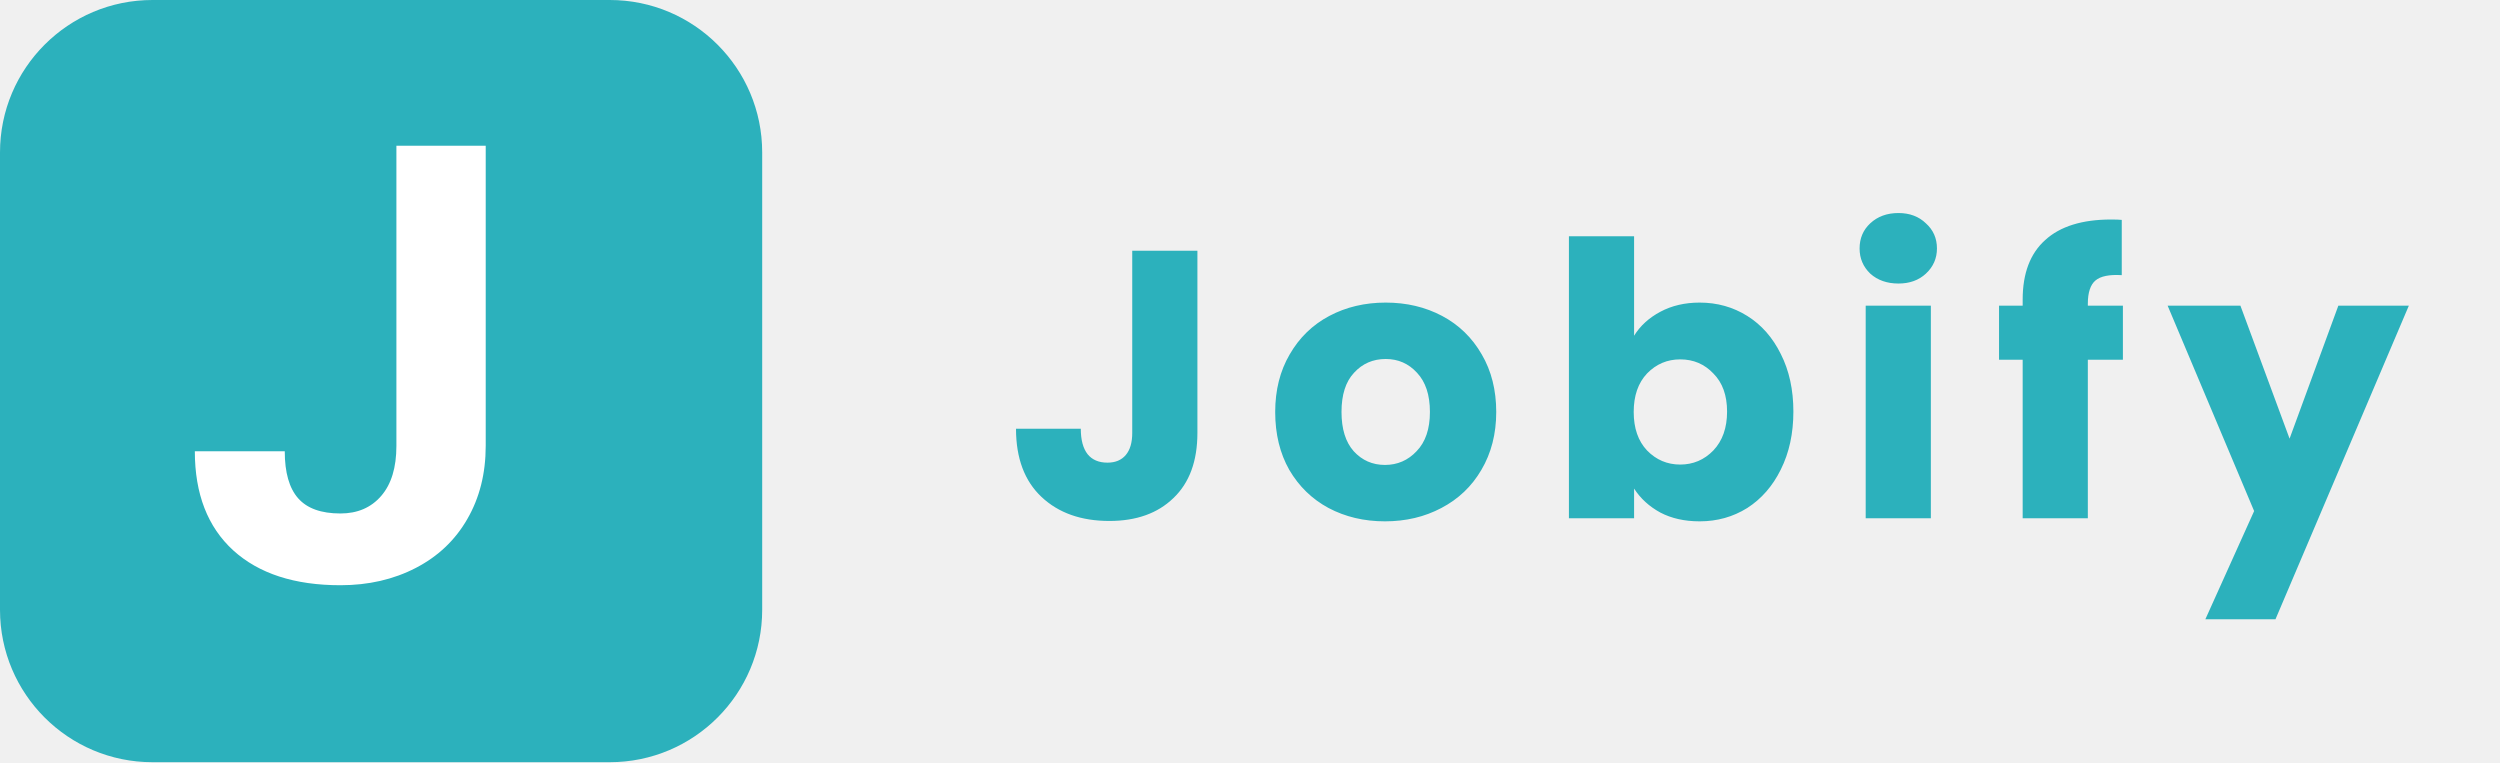
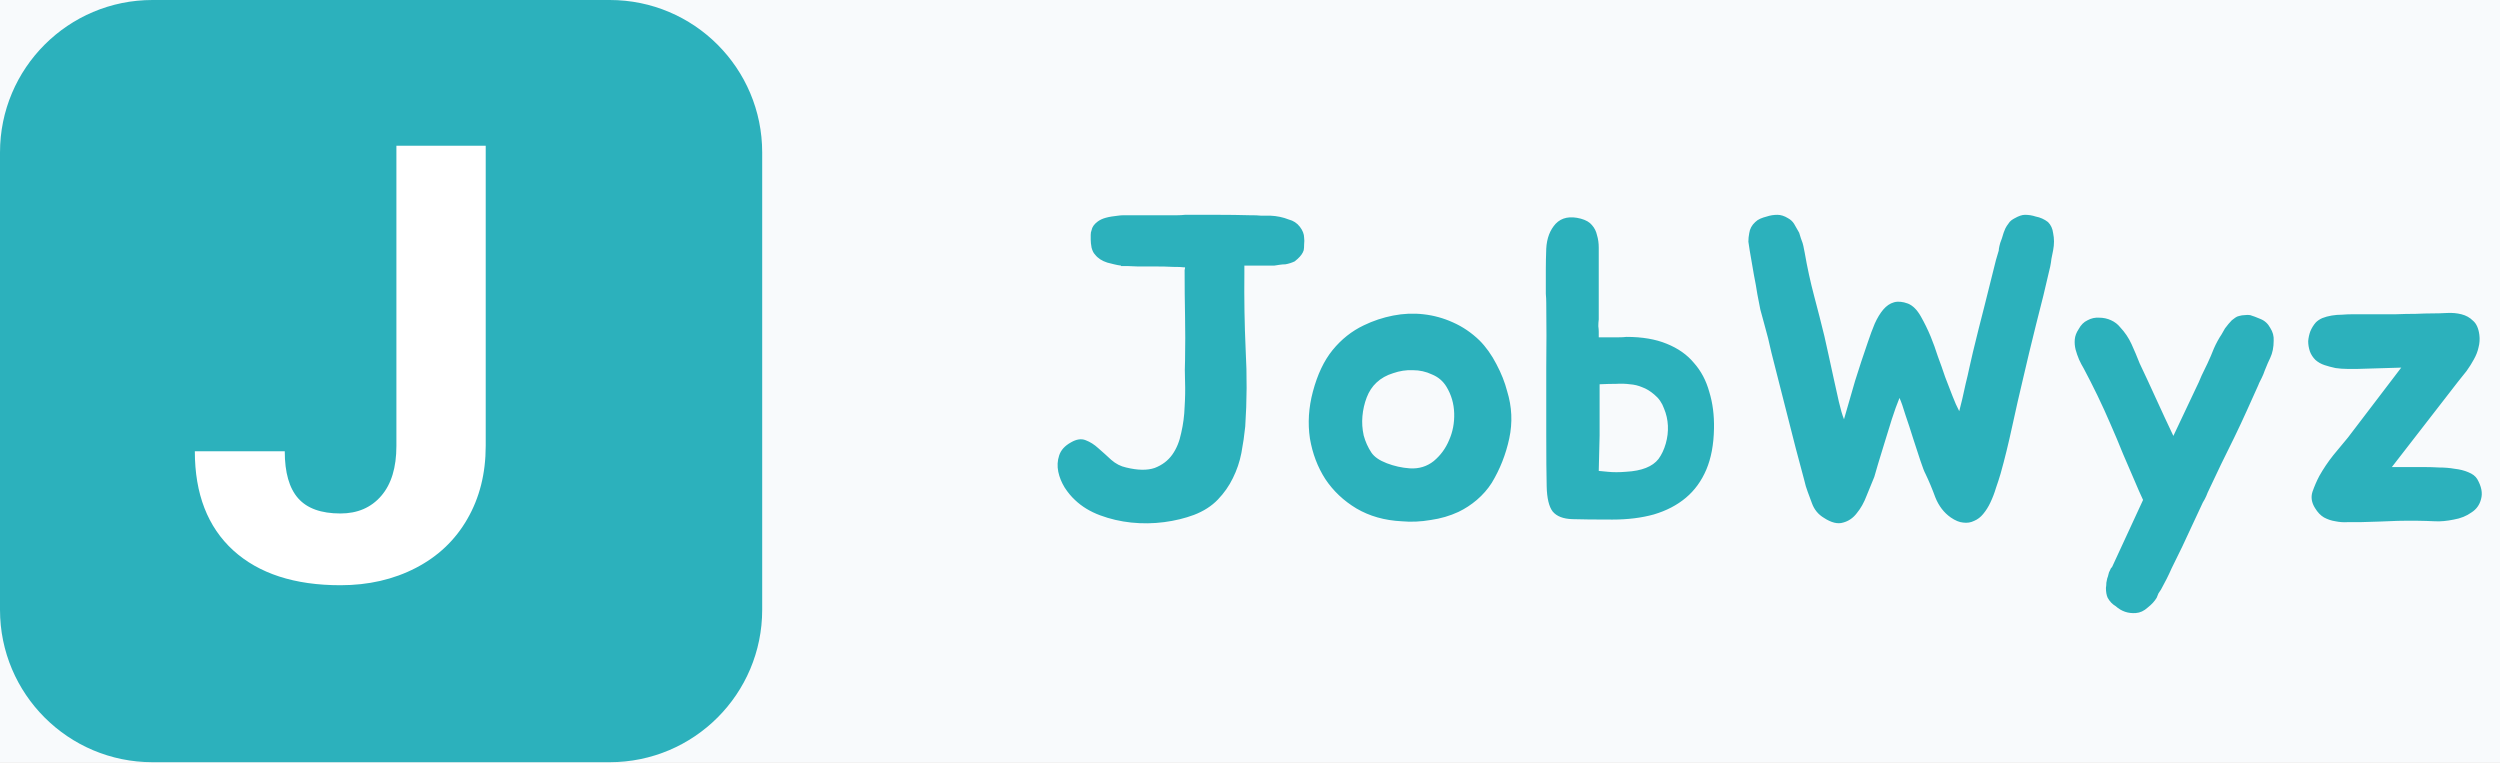
<svg xmlns="http://www.w3.org/2000/svg" width="164" height="50" viewBox="0 0 164 50" fill="none">
-   <path d="M78.55 16.45V28.4C78.55 30.25 78.025 31.675 76.975 32.675C75.942 33.675 74.542 34.175 72.775 34.175C70.925 34.175 69.442 33.65 68.325 32.6C67.208 31.55 66.65 30.058 66.65 28.125H70.9C70.9 28.858 71.05 29.417 71.35 29.8C71.65 30.167 72.083 30.35 72.65 30.35C73.167 30.35 73.567 30.183 73.85 29.85C74.133 29.517 74.275 29.033 74.275 28.4V16.45H78.55ZM90.853 34.2C89.487 34.2 88.253 33.908 87.153 33.325C86.07 32.742 85.212 31.908 84.578 30.825C83.962 29.742 83.653 28.475 83.653 27.025C83.653 25.592 83.97 24.333 84.603 23.25C85.237 22.15 86.103 21.308 87.203 20.725C88.303 20.142 89.537 19.85 90.903 19.85C92.27 19.85 93.503 20.142 94.603 20.725C95.703 21.308 96.57 22.15 97.203 23.25C97.837 24.333 98.153 25.592 98.153 27.025C98.153 28.458 97.828 29.725 97.178 30.825C96.545 31.908 95.67 32.742 94.553 33.325C93.453 33.908 92.22 34.2 90.853 34.2ZM90.853 30.5C91.67 30.5 92.362 30.2 92.928 29.6C93.511 29 93.803 28.142 93.803 27.025C93.803 25.908 93.52 25.05 92.953 24.45C92.403 23.85 91.72 23.55 90.903 23.55C90.07 23.55 89.378 23.85 88.828 24.45C88.278 25.033 88.003 25.892 88.003 27.025C88.003 28.142 88.27 29 88.803 29.6C89.353 30.2 90.037 30.5 90.853 30.5ZM107.196 22.025C107.596 21.375 108.171 20.85 108.921 20.45C109.671 20.05 110.529 19.85 111.496 19.85C112.646 19.85 113.688 20.142 114.621 20.725C115.554 21.308 116.288 22.142 116.821 23.225C117.371 24.308 117.646 25.567 117.646 27C117.646 28.433 117.371 29.7 116.821 30.8C116.288 31.883 115.554 32.725 114.621 33.325C113.688 33.908 112.646 34.2 111.496 34.2C110.513 34.2 109.654 34.008 108.921 33.625C108.188 33.225 107.613 32.7 107.196 32.05V34H102.921V15.5H107.196V22.025ZM113.296 27C113.296 25.933 112.996 25.1 112.396 24.5C111.813 23.883 111.088 23.575 110.221 23.575C109.371 23.575 108.646 23.883 108.046 24.5C107.463 25.117 107.171 25.958 107.171 27.025C107.171 28.092 107.463 28.933 108.046 29.55C108.646 30.167 109.371 30.475 110.221 30.475C111.071 30.475 111.796 30.167 112.396 29.55C112.996 28.917 113.296 28.067 113.296 27ZM124.539 18.6C123.789 18.6 123.172 18.383 122.689 17.95C122.222 17.5 121.989 16.95 121.989 16.3C121.989 15.633 122.222 15.083 122.689 14.65C123.172 14.2 123.789 13.975 124.539 13.975C125.272 13.975 125.872 14.2 126.339 14.65C126.822 15.083 127.064 15.633 127.064 16.3C127.064 16.95 126.822 17.5 126.339 17.95C125.872 18.383 125.272 18.6 124.539 18.6ZM126.664 20.05V34H122.389V20.05H126.664ZM139.262 23.6H136.962V34H132.687V23.6H131.137V20.05H132.687V19.65C132.687 17.933 133.179 16.633 134.162 15.75C135.145 14.85 136.587 14.4 138.487 14.4C138.804 14.4 139.037 14.408 139.187 14.425V18.05C138.37 18 137.795 18.117 137.462 18.4C137.129 18.683 136.962 19.192 136.962 19.925V20.05H139.262V23.6ZM158.021 20.05L149.271 40.625H144.671L147.871 33.525L142.196 20.05H146.971L150.196 28.775L153.396 20.05H158.021Z" fill="#2CB1BC" />
-   <rect width="50" height="50" rx="10" fill="#2CB1BC" />
+   <rect width="164" height="50" fill="#F8FAFC" />
+   <path d="M85.271 14.876C85.457 15.119 85.551 15.361 85.551 15.604C85.569 15.716 85.569 15.856 85.551 16.024C85.551 16.192 85.541 16.323 85.523 16.416C85.467 16.603 85.336 16.789 85.131 16.976C85.075 17.032 85.009 17.088 84.935 17.144C84.86 17.181 84.767 17.219 84.655 17.256C84.543 17.293 84.431 17.321 84.319 17.34C84.207 17.34 84.085 17.349 83.955 17.368C83.824 17.387 83.703 17.405 83.591 17.424C83.479 17.424 83.357 17.424 83.227 17.424H81.631V17.9C81.612 19.58 81.64 21.26 81.715 22.94C81.808 24.62 81.799 26.3 81.687 27.98C81.631 28.54 81.547 29.119 81.435 29.716C81.323 30.295 81.136 30.845 80.875 31.368C80.632 31.872 80.305 32.339 79.895 32.768C79.484 33.197 78.961 33.533 78.327 33.776C77.729 34 77.076 34.159 76.367 34.252C75.657 34.345 74.939 34.355 74.211 34.28C73.501 34.205 72.82 34.047 72.167 33.804C71.513 33.561 70.963 33.225 70.515 32.796C70.272 32.572 70.048 32.301 69.843 31.984C69.637 31.648 69.497 31.303 69.423 30.948C69.348 30.575 69.367 30.22 69.479 29.884C69.591 29.529 69.852 29.24 70.263 29.016C70.617 28.811 70.935 28.764 71.215 28.876C71.513 28.988 71.793 29.165 72.055 29.408C72.335 29.651 72.615 29.903 72.895 30.164C73.193 30.425 73.52 30.593 73.875 30.668C74.64 30.855 75.265 30.864 75.751 30.696C76.236 30.509 76.619 30.22 76.899 29.828C77.179 29.436 77.375 28.96 77.487 28.4C77.617 27.84 77.692 27.271 77.711 26.692C77.748 26.113 77.757 25.553 77.739 25.012C77.72 24.471 77.72 24.013 77.739 23.64C77.757 22.651 77.757 21.68 77.739 20.728C77.72 19.776 77.711 18.805 77.711 17.816V17.704C77.729 17.667 77.739 17.611 77.739 17.536H77.655C77.543 17.517 77.309 17.508 76.955 17.508C76.6 17.489 76.217 17.48 75.807 17.48C75.396 17.48 75.004 17.48 74.631 17.48C74.276 17.461 74.043 17.452 73.931 17.452H73.539V17.424C73.389 17.405 73.24 17.377 73.091 17.34C72.941 17.303 72.792 17.265 72.643 17.228C72.288 17.116 72.017 16.939 71.831 16.696C71.737 16.603 71.663 16.453 71.607 16.248C71.569 16.043 71.551 15.865 71.551 15.716C71.551 15.623 71.551 15.52 71.551 15.408C71.551 15.296 71.569 15.193 71.607 15.1C71.644 14.895 71.775 14.708 71.999 14.54C72.148 14.428 72.325 14.344 72.531 14.288C72.661 14.251 72.792 14.223 72.923 14.204C73.053 14.185 73.193 14.167 73.343 14.148C73.473 14.129 73.604 14.12 73.735 14.12C73.865 14.12 74.005 14.12 74.155 14.12H76.843C76.955 14.12 77.085 14.12 77.235 14.12C77.384 14.12 77.552 14.111 77.739 14.092C78.467 14.092 79.185 14.092 79.895 14.092C80.604 14.092 81.295 14.101 81.967 14.12H82.135C82.34 14.12 82.536 14.129 82.723 14.148C82.928 14.148 83.133 14.148 83.339 14.148C83.768 14.167 84.169 14.251 84.543 14.4C84.841 14.475 85.084 14.633 85.271 14.876ZM89.459 21.344C90.075 21.045 90.719 20.831 91.391 20.7C92.063 20.569 92.725 20.541 93.379 20.616C94.051 20.691 94.695 20.868 95.311 21.148C95.945 21.428 96.524 21.82 97.047 22.324C97.476 22.753 97.849 23.276 98.167 23.892C98.484 24.489 98.717 25.077 98.867 25.656C99.184 26.683 99.231 27.719 99.007 28.764C98.783 29.809 98.4 30.78 97.859 31.676C97.597 32.087 97.271 32.46 96.879 32.796C96.505 33.113 96.104 33.375 95.675 33.58C95.115 33.841 94.508 34.019 93.855 34.112C93.201 34.224 92.567 34.252 91.951 34.196C90.831 34.14 89.841 33.86 88.983 33.356C88.143 32.852 87.461 32.208 86.939 31.424C86.435 30.64 86.099 29.753 85.931 28.764C85.781 27.756 85.847 26.729 86.127 25.684C86.425 24.564 86.855 23.659 87.415 22.968C87.993 22.259 88.675 21.717 89.459 21.344ZM90.299 25.096C90.019 25.357 89.804 25.684 89.655 26.076C89.505 26.468 89.412 26.879 89.375 27.308C89.337 27.719 89.365 28.139 89.459 28.568C89.571 28.979 89.739 29.352 89.963 29.688C90.149 29.968 90.485 30.201 90.971 30.388C91.456 30.575 91.96 30.687 92.483 30.724C93.08 30.761 93.603 30.603 94.051 30.248C94.499 29.875 94.835 29.417 95.059 28.876C95.301 28.335 95.413 27.747 95.395 27.112C95.376 26.477 95.208 25.899 94.891 25.376C94.667 25.003 94.349 24.732 93.939 24.564C93.547 24.377 93.127 24.284 92.679 24.284C92.249 24.265 91.82 24.331 91.391 24.48C90.961 24.611 90.597 24.816 90.299 25.096ZM101.434 16.304C101.471 15.632 101.676 15.091 102.05 14.68C102.442 14.269 102.992 14.157 103.702 14.344C104.038 14.437 104.28 14.577 104.43 14.764C104.598 14.951 104.71 15.175 104.766 15.436C104.84 15.679 104.878 15.949 104.878 16.248C104.878 16.528 104.878 16.808 104.878 17.088V20.952C104.859 21.101 104.85 21.251 104.85 21.4C104.868 21.531 104.878 21.652 104.878 21.764V22.128H105.578C105.783 22.128 105.979 22.128 106.166 22.128C106.371 22.128 106.548 22.119 106.698 22.1C107.724 22.1 108.602 22.249 109.33 22.548C110.076 22.847 110.674 23.267 111.122 23.808C111.588 24.331 111.924 24.965 112.13 25.712C112.354 26.44 112.456 27.243 112.438 28.12C112.419 29.165 112.251 30.061 111.934 30.808C111.616 31.555 111.168 32.171 110.59 32.656C110.011 33.141 109.311 33.505 108.49 33.748C107.687 33.972 106.782 34.084 105.774 34.084C104.616 34.084 103.739 34.075 103.142 34.056C102.544 34.037 102.115 33.869 101.854 33.552C101.611 33.235 101.48 32.684 101.462 31.9C101.443 31.116 101.434 29.968 101.434 28.456C101.434 27 101.434 25.563 101.434 24.144C101.452 22.725 101.452 21.297 101.434 19.86C101.434 19.673 101.424 19.477 101.406 19.272C101.406 19.067 101.406 18.833 101.406 18.572C101.406 18.311 101.406 18.003 101.406 17.648C101.406 17.275 101.415 16.827 101.434 16.304ZM106.67 30.948C107.696 30.892 108.406 30.612 108.798 30.108C109.003 29.828 109.162 29.492 109.274 29.1C109.386 28.708 109.432 28.316 109.414 27.924C109.395 27.532 109.311 27.159 109.162 26.804C109.031 26.431 108.816 26.123 108.518 25.88C108.256 25.656 107.995 25.497 107.734 25.404C107.472 25.292 107.202 25.227 106.922 25.208C106.642 25.171 106.343 25.161 106.026 25.18C105.708 25.18 105.344 25.189 104.934 25.208V28.568L104.878 30.892C105.064 30.911 105.26 30.929 105.466 30.948C105.82 30.985 106.222 30.985 106.67 30.948ZM134.686 15.296C134.761 15.651 134.761 16.024 134.686 16.416C134.649 16.603 134.612 16.789 134.574 16.976C134.556 17.144 134.528 17.321 134.49 17.508L134.462 17.62C134.201 18.777 133.902 20 133.566 21.288C133.249 22.557 132.96 23.761 132.698 24.9C132.474 25.833 132.241 26.86 131.998 27.98C131.756 29.1 131.504 30.127 131.242 31.06C131.149 31.377 131.046 31.695 130.934 32.012C130.841 32.329 130.72 32.647 130.57 32.964C130.44 33.244 130.281 33.496 130.094 33.72C129.926 33.925 129.73 34.075 129.506 34.168C129.282 34.28 129.04 34.317 128.778 34.28C128.536 34.261 128.265 34.149 127.966 33.944C127.518 33.627 127.182 33.188 126.958 32.628C126.753 32.068 126.538 31.555 126.314 31.088C126.24 30.957 126.128 30.668 125.978 30.22C125.829 29.772 125.67 29.287 125.502 28.764C125.334 28.223 125.166 27.709 124.998 27.224C124.849 26.72 124.718 26.347 124.606 26.104C124.438 26.515 124.27 26.981 124.102 27.504C123.934 28.027 123.776 28.54 123.626 29.044C123.477 29.548 123.337 30.005 123.206 30.416C123.094 30.808 123.01 31.097 122.954 31.284C122.805 31.657 122.637 32.068 122.45 32.516C122.282 32.964 122.068 33.347 121.806 33.664C121.564 33.981 121.265 34.187 120.91 34.28C120.556 34.392 120.136 34.289 119.65 33.972C119.277 33.748 119.016 33.431 118.866 33.02C118.773 32.759 118.68 32.507 118.586 32.264C118.493 32.021 118.418 31.769 118.362 31.508L117.802 29.408L116.654 24.9C116.505 24.321 116.356 23.733 116.206 23.136C116.076 22.52 115.917 21.885 115.73 21.232C115.637 20.915 115.553 20.607 115.478 20.308C115.422 19.991 115.357 19.655 115.282 19.3C115.226 18.927 115.152 18.507 115.058 18.04C114.984 17.573 114.89 17.032 114.778 16.416C114.741 16.211 114.713 16.024 114.694 15.856C114.694 15.669 114.713 15.483 114.75 15.296C114.788 15.016 114.918 14.773 115.142 14.568C115.236 14.475 115.348 14.4 115.478 14.344C115.609 14.288 115.749 14.241 115.898 14.204C116.122 14.129 116.356 14.092 116.598 14.092C116.822 14.092 117.056 14.167 117.298 14.316C117.466 14.409 117.597 14.531 117.69 14.68L118.026 15.268C118.064 15.399 118.101 15.52 118.138 15.632C118.176 15.725 118.213 15.828 118.25 15.94C118.288 16.071 118.316 16.192 118.334 16.304C118.353 16.397 118.372 16.491 118.39 16.584C118.558 17.555 118.764 18.497 119.006 19.412C119.249 20.327 119.473 21.204 119.678 22.044C119.753 22.38 119.846 22.8 119.958 23.304C120.07 23.789 120.182 24.303 120.294 24.844C120.406 25.367 120.518 25.871 120.63 26.356C120.742 26.841 120.854 27.224 120.966 27.504C121.209 26.664 121.452 25.824 121.694 24.984C121.956 24.144 122.236 23.295 122.534 22.436C122.684 21.988 122.833 21.587 122.982 21.232C123.15 20.859 123.337 20.551 123.542 20.308C123.748 20.065 123.981 19.907 124.242 19.832C124.504 19.757 124.812 19.785 125.166 19.916C125.484 20.047 125.764 20.327 126.006 20.756C126.249 21.185 126.464 21.624 126.65 22.072C126.818 22.483 126.977 22.921 127.126 23.388C127.294 23.836 127.453 24.284 127.602 24.732C127.77 25.161 127.929 25.572 128.078 25.964C128.228 26.356 128.377 26.692 128.526 26.972C128.582 26.767 128.648 26.505 128.722 26.188C128.797 25.871 128.872 25.535 128.946 25.18C129.04 24.807 129.124 24.443 129.198 24.088C129.273 23.733 129.348 23.407 129.422 23.108C129.665 22.1 129.917 21.092 130.178 20.084C130.44 19.057 130.692 18.049 130.934 17.06L131.074 16.584C131.112 16.491 131.13 16.397 131.13 16.304C131.149 16.192 131.177 16.071 131.214 15.94C131.252 15.828 131.289 15.725 131.326 15.632C131.364 15.52 131.401 15.399 131.438 15.268C131.476 15.175 131.513 15.081 131.55 14.988C131.606 14.876 131.672 14.773 131.746 14.68C131.802 14.587 131.868 14.512 131.942 14.456C132.017 14.4 132.092 14.353 132.166 14.316C132.428 14.167 132.652 14.092 132.838 14.092C133.081 14.092 133.314 14.129 133.538 14.204C133.837 14.26 134.108 14.381 134.35 14.568C134.537 14.755 134.649 14.997 134.686 15.296ZM148.929 21.512C149.097 21.773 149.172 22.053 149.153 22.352C149.153 22.781 149.078 23.155 148.929 23.472C148.892 23.565 148.836 23.687 148.761 23.836C148.705 23.985 148.64 24.144 148.565 24.312C148.509 24.48 148.444 24.639 148.369 24.788C148.294 24.937 148.238 25.049 148.201 25.124L148.145 25.264C147.884 25.843 147.632 26.403 147.389 26.944C147.146 27.485 146.876 28.064 146.577 28.68C146.278 29.277 145.989 29.865 145.709 30.444C145.448 31.004 145.186 31.555 144.925 32.096C144.85 32.245 144.785 32.395 144.729 32.544C144.673 32.675 144.598 32.815 144.505 32.964L143.161 35.848C142.918 36.333 142.685 36.809 142.461 37.276C142.256 37.743 142.022 38.209 141.761 38.676C141.705 38.769 141.649 38.853 141.593 38.928C141.556 39.021 141.518 39.115 141.481 39.208C141.35 39.432 141.154 39.647 140.893 39.852C140.65 40.076 140.389 40.197 140.109 40.216C139.605 40.253 139.166 40.104 138.793 39.768C138.569 39.637 138.392 39.451 138.261 39.208C138.186 39.04 138.149 38.825 138.149 38.564C138.168 38.452 138.177 38.34 138.177 38.228C138.196 38.135 138.214 38.041 138.233 37.948C138.27 37.855 138.298 37.761 138.317 37.668C138.336 37.575 138.364 37.5 138.401 37.444C138.457 37.295 138.504 37.22 138.541 37.22L140.585 32.796C140.492 32.591 140.398 32.385 140.305 32.18C140.212 31.956 140.128 31.76 140.053 31.592C139.81 31.013 139.549 30.407 139.269 29.772C139.008 29.119 138.737 28.475 138.457 27.84C138.177 27.187 137.888 26.552 137.589 25.936C137.29 25.32 136.992 24.732 136.693 24.172C136.581 23.985 136.478 23.789 136.385 23.584C136.292 23.36 136.217 23.145 136.161 22.94C136.105 22.716 136.086 22.492 136.105 22.268C136.124 22.044 136.208 21.82 136.357 21.596C136.506 21.316 136.702 21.12 136.945 21.008C137.188 20.877 137.44 20.821 137.701 20.84C137.981 20.84 138.242 20.896 138.485 21.008C138.728 21.12 138.924 21.269 139.073 21.456C139.39 21.792 139.642 22.165 139.829 22.576C140.016 22.987 140.193 23.407 140.361 23.836C140.716 24.583 141.08 25.367 141.453 26.188C141.826 27.009 142.2 27.812 142.573 28.596L144.029 25.516C144.178 25.217 144.309 24.928 144.421 24.648C144.552 24.368 144.682 24.097 144.813 23.836C144.962 23.519 145.102 23.192 145.233 22.856C145.382 22.52 145.55 22.212 145.737 21.932C145.774 21.857 145.812 21.792 145.849 21.736C145.886 21.68 145.924 21.615 145.961 21.54C146.129 21.316 146.278 21.139 146.409 21.008C146.502 20.933 146.577 20.877 146.633 20.84C146.708 20.784 146.792 20.747 146.885 20.728C147.016 20.691 147.137 20.672 147.249 20.672C147.38 20.653 147.501 20.653 147.613 20.672C147.8 20.728 148.024 20.812 148.285 20.924C148.565 21.036 148.78 21.232 148.929 21.512ZM159.089 30.64C159.369 30.64 159.677 30.649 160.013 30.668C160.368 30.668 160.704 30.696 161.021 30.752C161.357 30.789 161.656 30.864 161.917 30.976C162.197 31.088 162.393 31.237 162.505 31.424C162.785 31.909 162.869 32.348 162.757 32.74C162.664 33.113 162.458 33.403 162.141 33.608C161.805 33.851 161.413 34.009 160.965 34.084C160.517 34.177 160.106 34.215 159.733 34.196C158.968 34.159 158.156 34.149 157.297 34.168C156.438 34.205 155.626 34.233 154.861 34.252C154.6 34.252 154.32 34.252 154.021 34.252C153.741 34.271 153.47 34.252 153.209 34.196C152.948 34.159 152.696 34.075 152.453 33.944C152.229 33.813 152.033 33.608 151.865 33.328C151.641 32.973 151.585 32.619 151.697 32.264C151.828 31.891 151.977 31.545 152.145 31.228C152.406 30.761 152.714 30.304 153.069 29.856C153.442 29.408 153.76 29.025 154.021 28.708L157.521 24.116L154.693 24.2C154.469 24.2 154.226 24.2 153.965 24.2C153.722 24.2 153.47 24.181 153.209 24.144C152.948 24.088 152.705 24.023 152.481 23.948C152.257 23.873 152.061 23.761 151.893 23.612C151.725 23.444 151.604 23.257 151.529 23.052C151.454 22.828 151.417 22.604 151.417 22.38C151.436 22.156 151.482 21.941 151.557 21.736C151.65 21.512 151.772 21.316 151.921 21.148C152.033 21.036 152.173 20.943 152.341 20.868C152.528 20.793 152.733 20.737 152.957 20.7C153.181 20.663 153.405 20.644 153.629 20.644C153.872 20.625 154.096 20.616 154.301 20.616C154.712 20.616 155.169 20.616 155.673 20.616C156.177 20.616 156.662 20.616 157.129 20.616C157.614 20.597 158.062 20.588 158.473 20.588C158.902 20.569 159.248 20.56 159.509 20.56C159.845 20.56 160.181 20.551 160.517 20.532C160.853 20.513 161.17 20.541 161.469 20.616C161.768 20.691 162.02 20.831 162.225 21.036C162.449 21.223 162.589 21.531 162.645 21.96C162.682 22.24 162.664 22.52 162.589 22.8C162.533 23.061 162.43 23.323 162.281 23.584C162.15 23.827 161.992 24.079 161.805 24.34C161.618 24.583 161.432 24.816 161.245 25.04L156.905 30.64H159.089Z" fill="#2CB1BC" />
+   <path d="M40 0H10C4.477 0 0 4.477 0 10V40C0 45.523 4.477 50 10 50H40C45.523 50 50 45.523 50 40V10C50 4.477 45.523 0 40 0Z" fill="#2CB1BC" />
  <path d="M26.004 9.562H31.863V29.25C31.863 31.06 31.46 32.661 30.652 34.055C29.858 35.435 28.732 36.503 27.273 37.258C25.815 38.013 24.168 38.391 22.332 38.391C19.324 38.391 16.98 37.629 15.301 36.105C13.621 34.569 12.781 32.401 12.781 29.602H18.68C18.68 30.995 18.973 32.023 19.559 32.688C20.145 33.352 21.069 33.684 22.332 33.684C23.452 33.684 24.344 33.3 25.008 32.531C25.672 31.763 26.004 30.669 26.004 29.25V9.562Z" fill="white" />
</svg>
